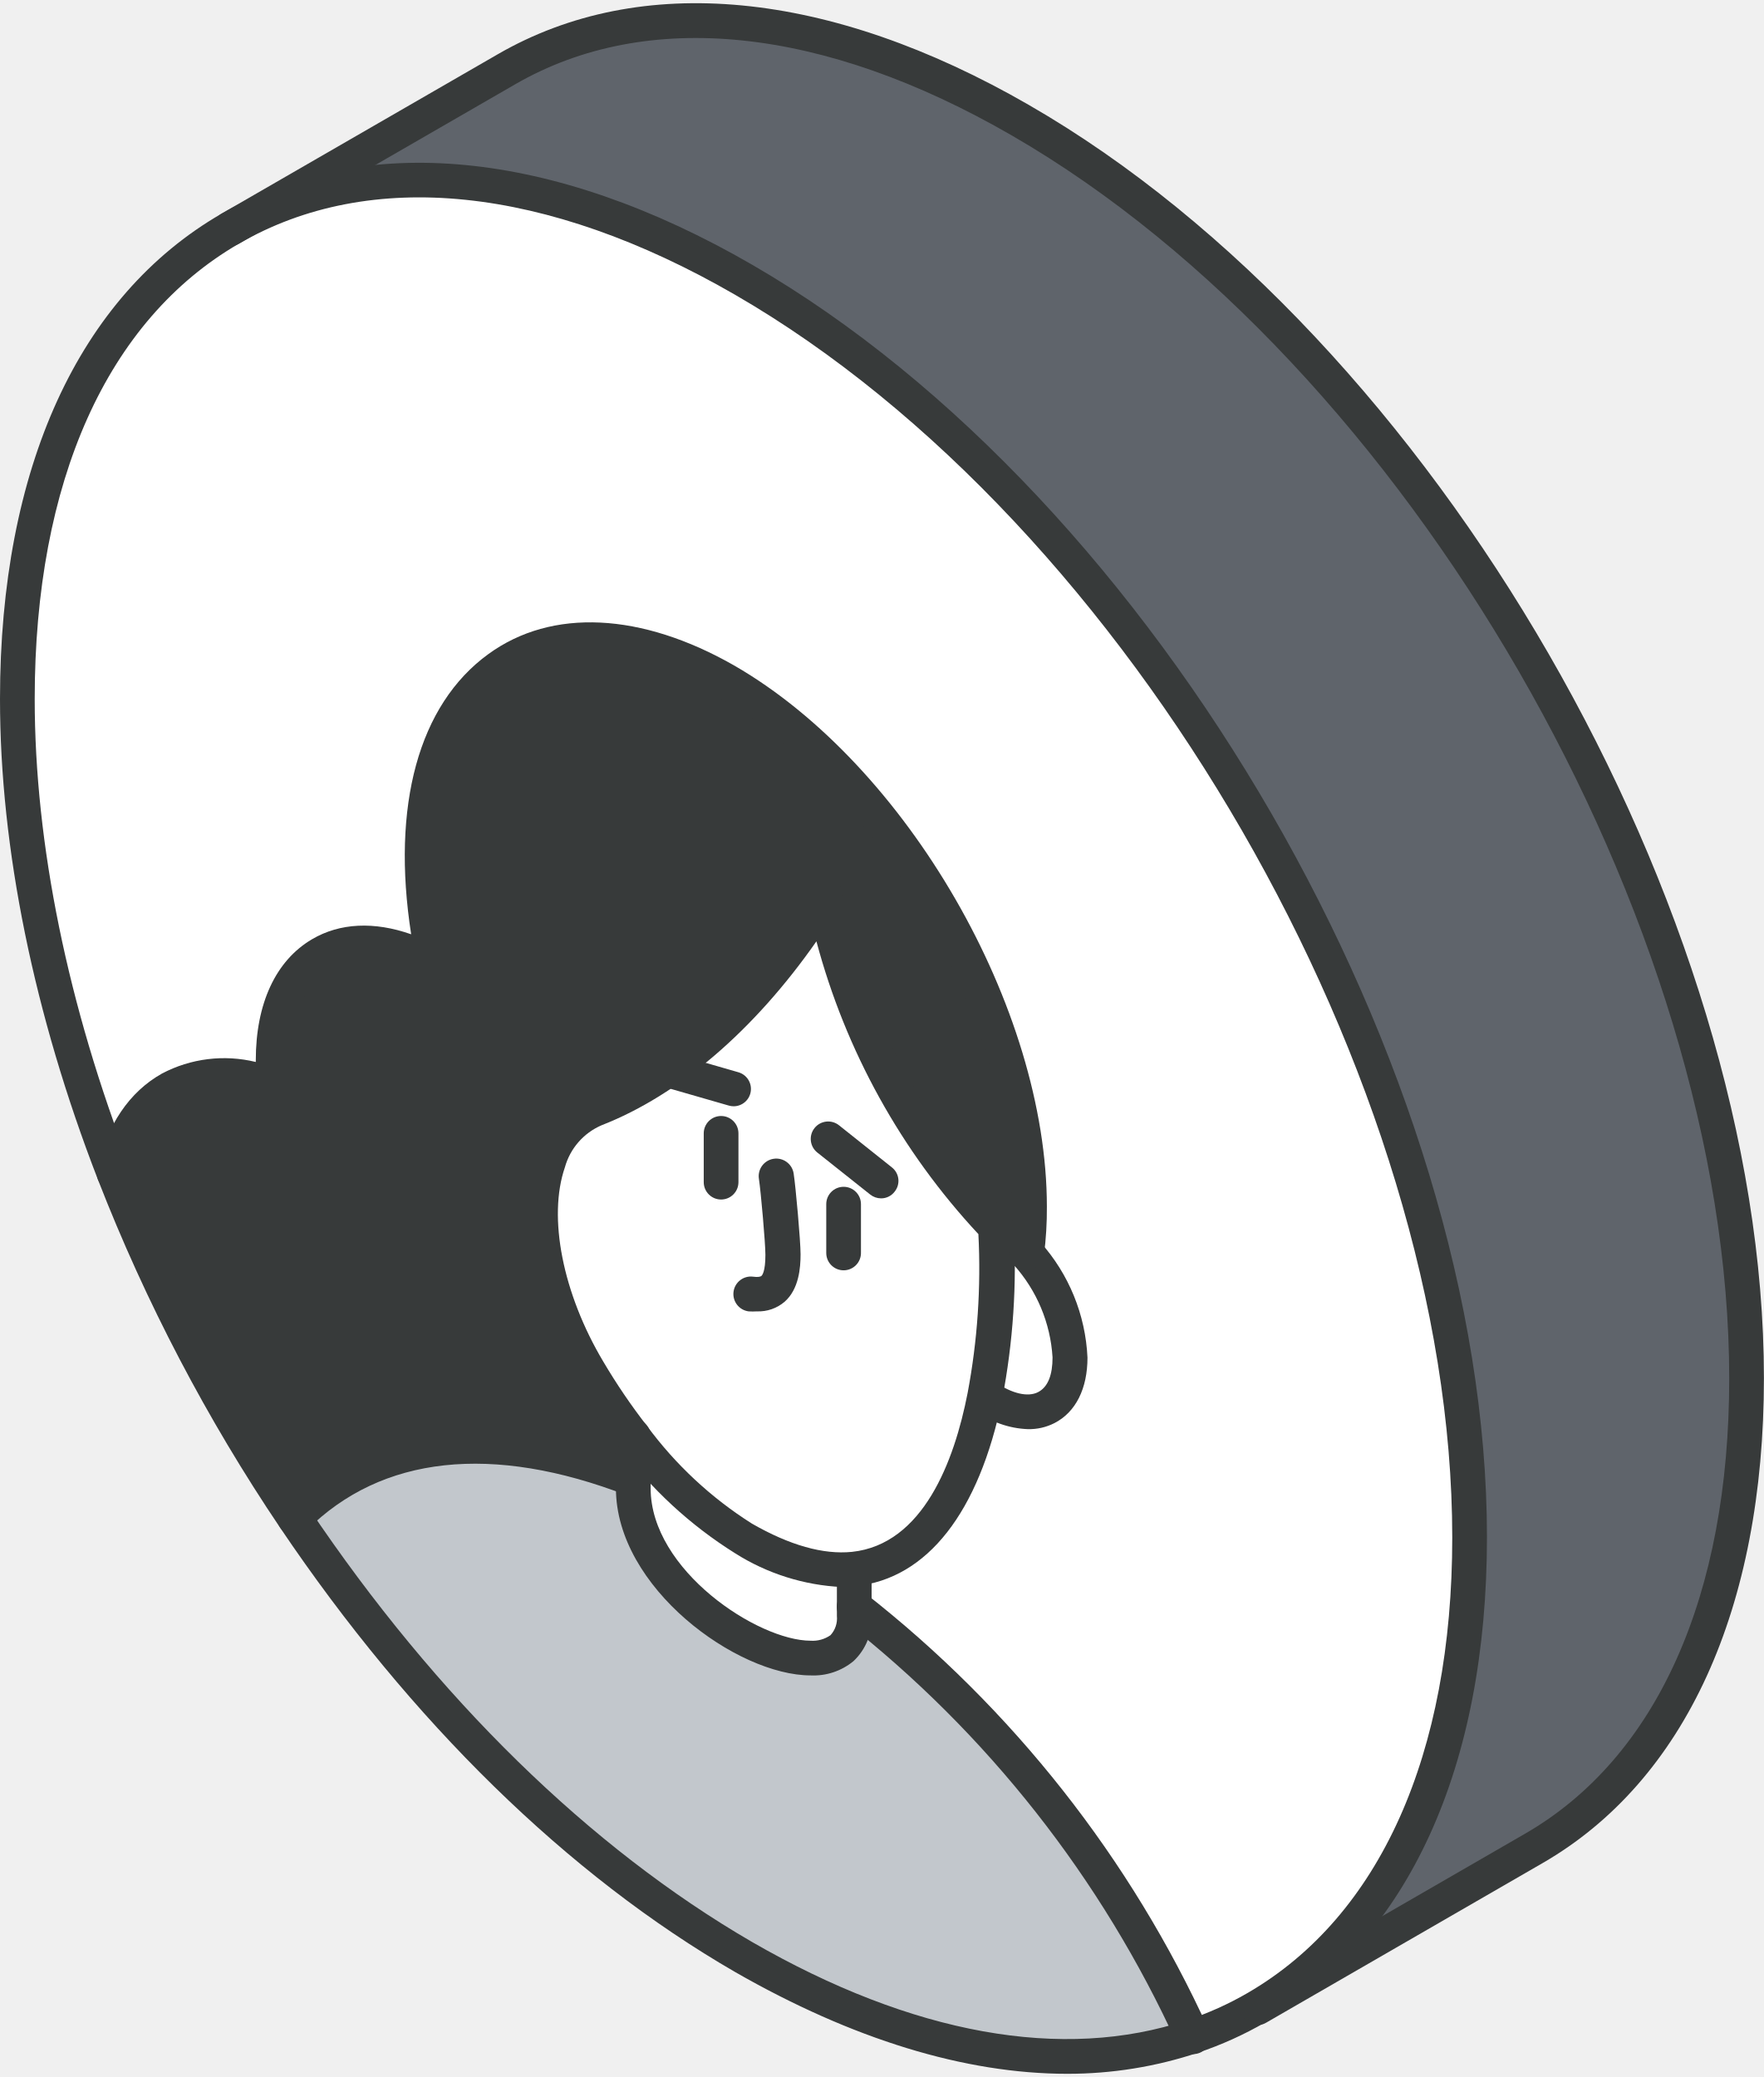
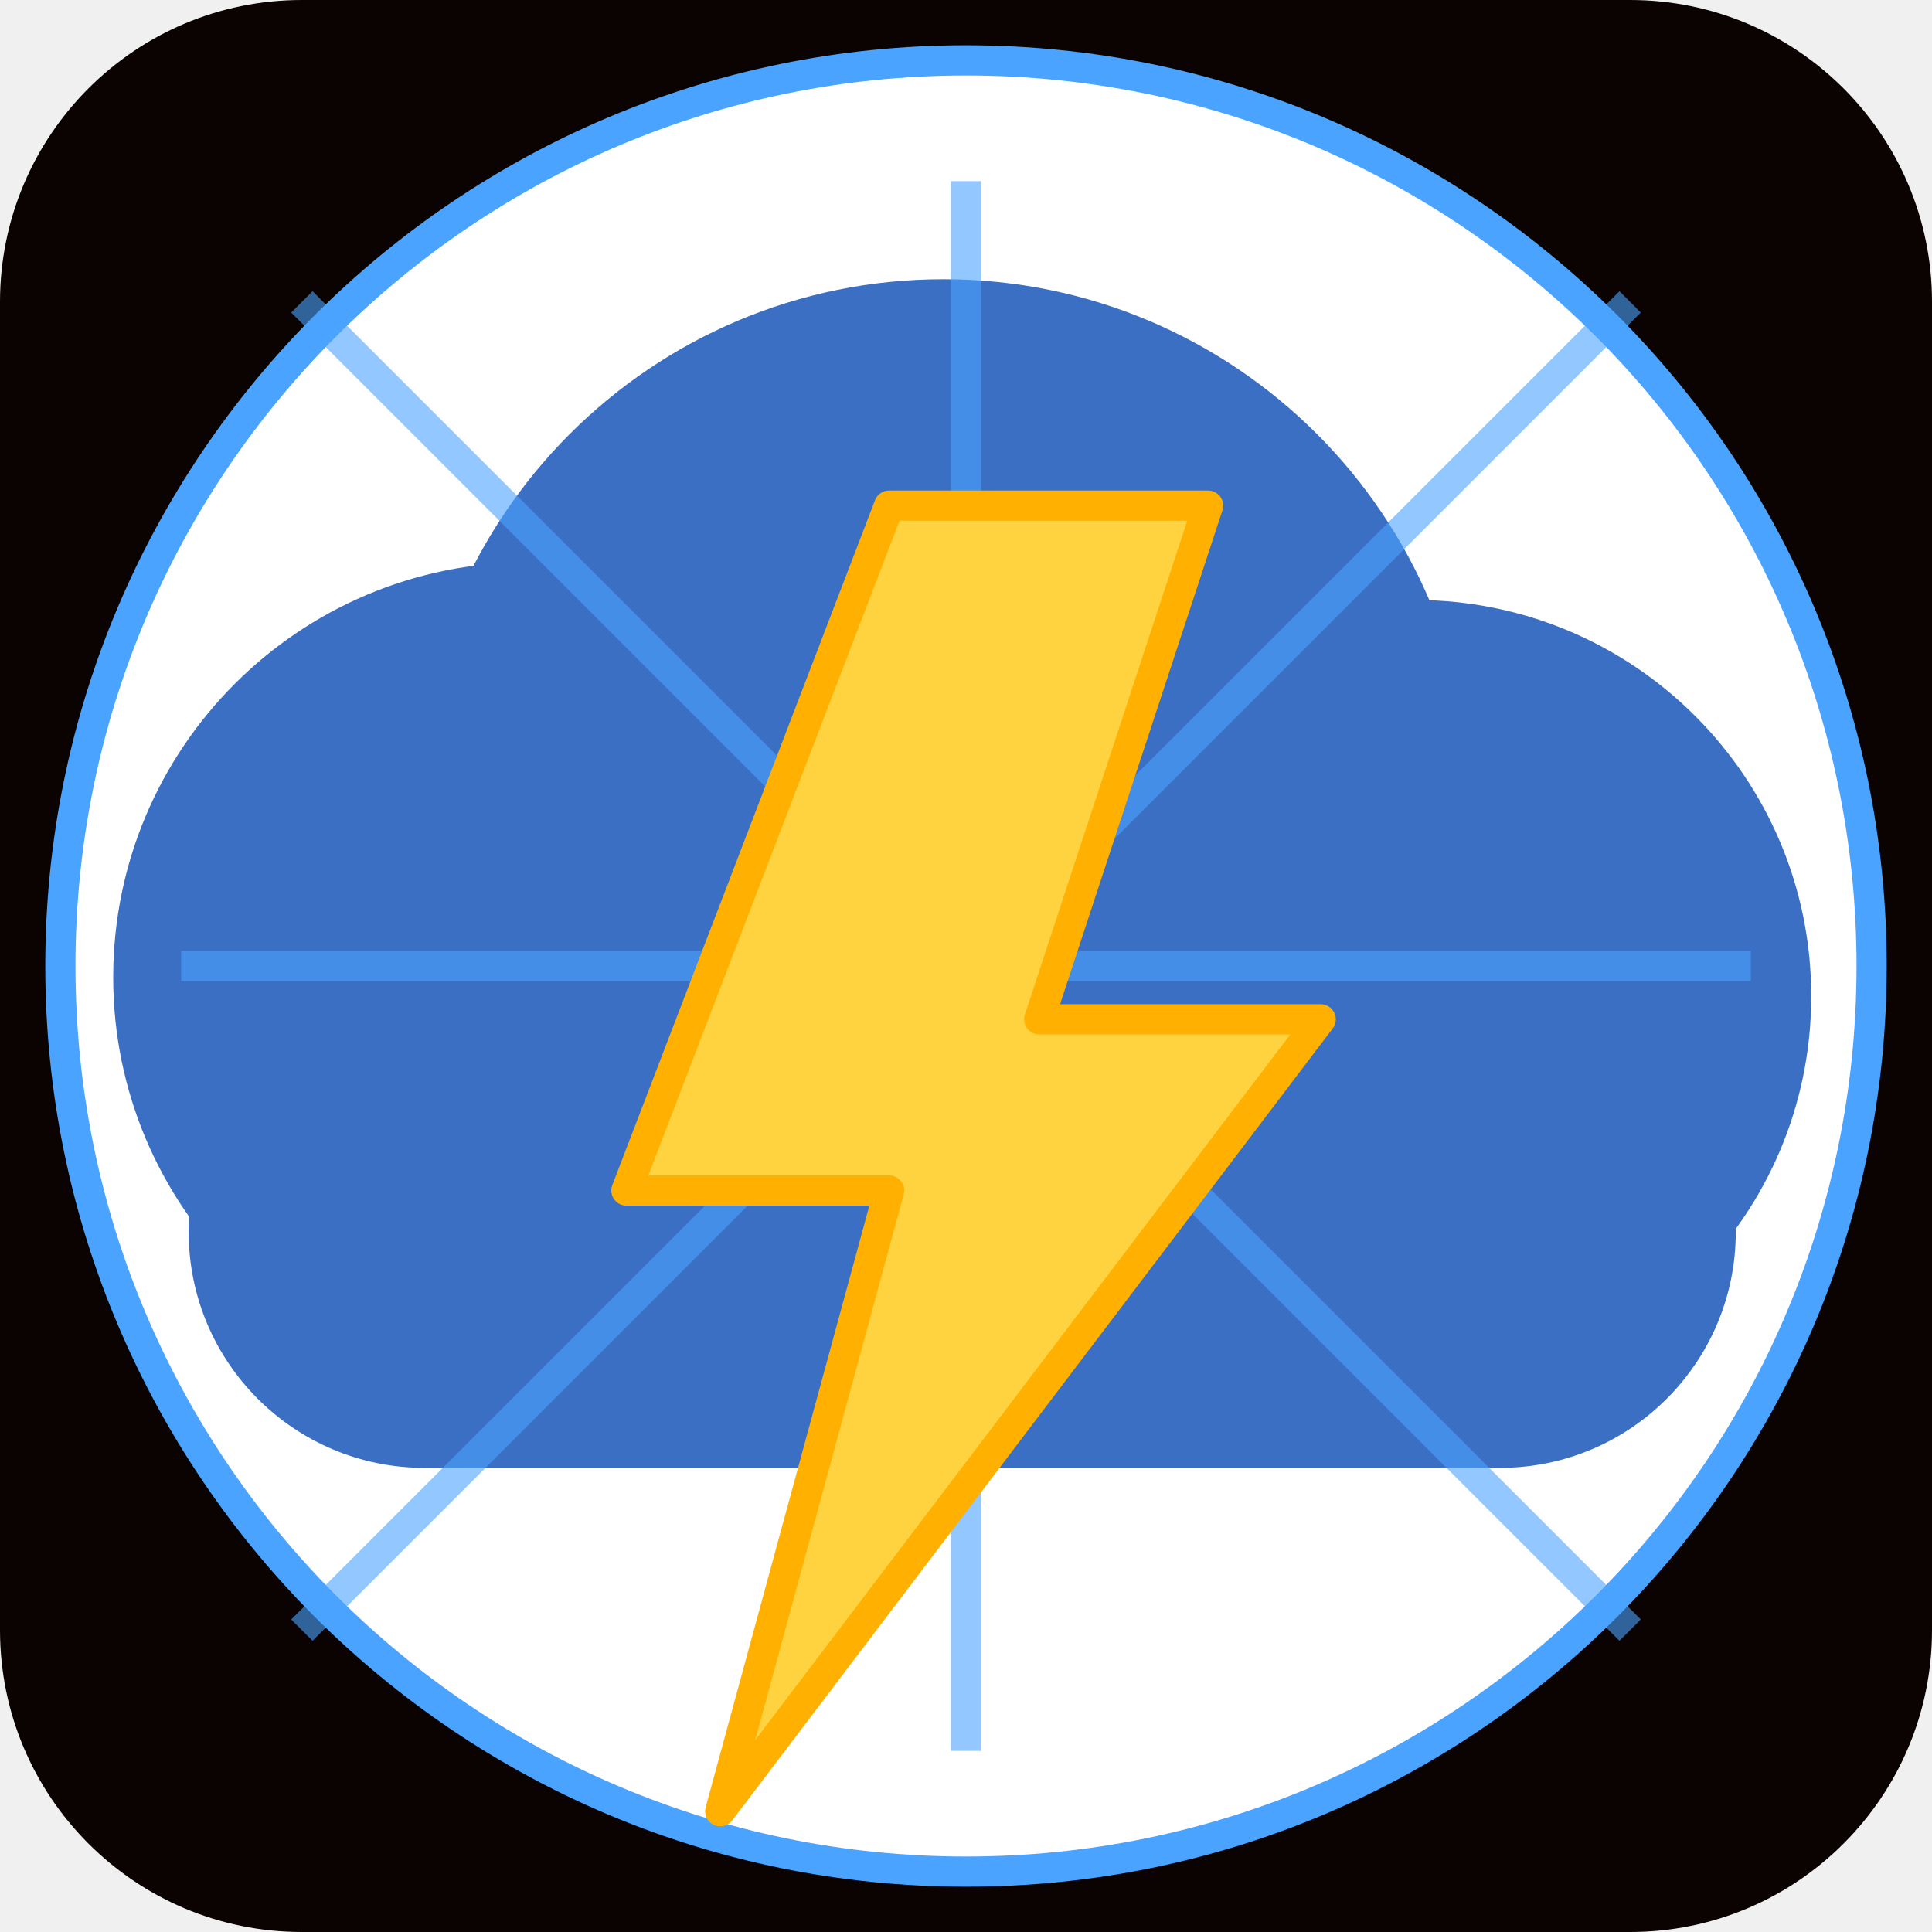
- <svg xmlns="http://www.w3.org/2000/svg" width="152" height="179" viewBox="0 0 152.47 179">
-   <g>
-     <defs />
-     <g id="1745442262465-6161491_Layer_2" data-name="Layer 2">
-       <g id="1745442262465-6161491_icons_design" data-name="icons design">
-         <g id="1745442262465-6161491_avatar_woman" data-name="avatar woman">
-           <path class="cls-1" d="M151,118.85c0,20-7,34.09-18.39,40.65l-23.9,13.79c11.36-6.54,18.39-20.61,18.39-40.65,0-40-28.1-88.72-62.78-108.74-17.34-10-33-11-44.4-4.4L43.8,5.7C55.16-.86,70.85.09,88.19,10.1,122.87,30.12,151,78.81,151,118.85Z" fill="#5f646b" />
-           <path class="cls-2" d="M127.07,132.64c0,20-7,34.1-18.39,40.64a30.07,30.07,0,0,1-5.57,2.52,99.58,99.58,0,0,0-29.27-37.18v-3.25c6.26-.65,9.78-7.08,11.35-14.93,4,2.74,7.29,1.08,7.29-3.38a14.62,14.62,0,0,0-3.72-9,29.66,29.66,0,0,0,.24-4C89,87.33,77.25,67,62.75,58.6,45.82,48.83,32.63,59.73,37.54,83c-7.71-4.3-13.92-.61-13.92,8.34,0,.71,0,1.43.11,2.15-6.87-2.36-12.32.65-13.86,7.65C4.54,87.44,1.5,73.32,1.5,60.15c0-20,7-34.09,18.39-40.65S47,13.89,64.29,23.9C99,43.92,127.07,92.61,127.07,132.64Z" fill="#fff" />
-           <path class="cls-3" d="M103.11,175.8c-10.69,3.55-24.17,1.56-38.82-6.9S36.15,146.85,25.46,131c6.89-6.9,17-8.12,29.28-3.37v.79c0,10.94,19.1,20,19.1,11v-.8A99.58,99.58,0,0,1,103.11,175.8Z" fill="#c2c7cc" />
-           <path class="cls-2" d="M88.76,108.05a14.62,14.62,0,0,1,3.72,9c0,4.46-3.33,6.12-7.29,3.38a59.11,59.11,0,0,0,.93-14.67A11.72,11.72,0,0,1,88.76,108.05Z" fill="#fff" />
-           <path class="cls-4" d="M89,104.07a29.66,29.66,0,0,1-.24,4,11.72,11.72,0,0,0-2.64-2.28C79,98.58,72.55,86.6,71.36,77.18c-6.2,10-13.54,15.94-19.88,18.41-6.07,2.37-6.32,13-.61,22.58a53.66,53.66,0,0,0,3.87,5.71v3.72c-12.31-4.75-22.39-3.53-29.28,3.37a153.06,153.06,0,0,1-15.59-29.8c1.54-7,7-10,13.86-7.65-.07-.72-.11-1.44-.11-2.15,0-9,6.21-12.64,13.92-8.34-4.91-23.3,8.28-34.2,25.21-24.43C77.25,67,89,87.33,89,104.07Z" fill="#373a3a" />
-           <path class="cls-2" d="M86.12,105.77a59.11,59.11,0,0,1-.93,14.67c-1.57,7.85-5.09,14.28-11.35,14.93-2.67.28-5.83-.49-9.55-2.63a35,35,0,0,1-9.55-8.86,53.66,53.66,0,0,1-3.87-5.71c-5.71-9.61-5.46-20.21.61-22.58,6.34-2.47,13.68-8.37,19.88-18.41C72.55,86.6,79,98.58,86.12,105.77Z" fill="#fff" />
-           <path class="cls-2" d="M73.84,138.62v.8c0,8.94-19.1-.09-19.1-11v-4.51a35,35,0,0,0,9.55,8.86c3.72,2.14,6.88,2.91,9.55,2.63Z" fill="#fff" />
-           <path class="cls-4" d="M88.83,123.27a8,8,0,0,1-4.49-1.6,1.51,1.51,0,0,1-.38-2.09,1.48,1.48,0,0,1,2.08-.37c1.44,1,2.82,1.31,3.69.86s1.25-1.51,1.25-3a13.13,13.13,0,0,0-3.35-8,10.1,10.1,0,0,0-2.3-2,1.5,1.5,0,0,1,1.58-2.55,13.41,13.41,0,0,1,3,2.57,16.06,16.06,0,0,1,4.09,10c0,2.65-1,4.71-2.86,5.66A4.81,4.81,0,0,1,88.83,123.27Z" fill="#373a3a" />
-           <path class="cls-4" d="M92.26,179c-8.87,0-18.6-3-28.72-8.8-14.45-8.35-28-21.62-39.32-38.4A153.4,153.4,0,0,1,8.47,101.71C2.93,87.42,0,73.05,0,60.15,0,40.22,6.8,25.33,19.14,18.2S47.78,12.64,65,22.6c35,20.23,63.53,69.59,63.53,110,0,19.87-6.8,34.77-19.14,41.94a31.66,31.66,0,0,1-5.84,2.64A35.7,35.7,0,0,1,92.26,179ZM26.71,130.13C37.73,146.52,51,159.48,65,167.6c13.87,8,26.87,10.35,37.6,6.77a27.88,27.88,0,0,0,5.28-2.38c11.38-6.62,17.65-20.59,17.65-39.35,0-39.49-27.82-87.69-62-107.44-16.29-9.41-31.53-11-42.9-4.4S3,41.34,3,60.15c0,12.53,2.86,26.52,8.27,40.47A150.19,150.19,0,0,0,26.71,130.13Z" fill="#373a3a" />
-           <path class="cls-4" d="M25.46,132.47A1.53,1.53,0,0,1,24.4,132a1.51,1.51,0,0,1,0-2.12c7.37-7.38,18.05-8.66,30.88-3.71A1.5,1.5,0,0,1,54.2,129c-11.64-4.49-21.21-3.45-27.68,3A1.49,1.49,0,0,1,25.46,132.47Z" fill="#373a3a" />
-           <path class="cls-4" d="M103.11,177.3a1.5,1.5,0,0,1-1.36-.87,98.27,98.27,0,0,0-28.83-36.62,1.5,1.5,0,0,1,1.83-2.38,101.22,101.22,0,0,1,29.72,37.74,1.5,1.5,0,0,1-.73,2A1.56,1.56,0,0,1,103.11,177.3Z" fill="#373a3a" />
-           <path class="cls-4" d="M70.07,144.56c-6.34,0-16.83-7.56-16.83-16.17v-4.51a1.5,1.5,0,0,1,3,0v4.51c0,7.08,9.28,13.17,13.83,13.17a2.67,2.67,0,0,0,1.72-.48,2.16,2.16,0,0,0,.55-1.66v-4a1.5,1.5,0,0,1,3,0v4a5,5,0,0,1-1.56,3.9A5.42,5.42,0,0,1,70.07,144.56Z" fill="#373a3a" />
-           <path class="cls-4" d="M72.78,136.92A18.9,18.9,0,0,1,63.54,134a36.62,36.62,0,0,1-10-9.24,54.79,54.79,0,0,1-4-5.86c-4-6.71-5.35-14.1-3.57-19.29a8.55,8.55,0,0,1,4.92-5.46c4-1.56,11.84-6,19.15-17.8a1.5,1.5,0,0,1,2.76.6C74,85.85,80,97.5,87.18,104.71a1.48,1.48,0,0,1,.44,1,60.69,60.69,0,0,1-1,15c-2,9.75-6.46,15.48-12.66,16.13C73.6,136.9,73.19,136.92,72.78,136.92ZM55.93,123A33.51,33.51,0,0,0,65,131.44c3.26,1.87,6.16,2.69,8.64,2.44,6.15-.65,8.85-7.83,10-13.74a57.91,57.91,0,0,0,.93-13.73A59.65,59.65,0,0,1,70.57,81.1C65.18,88.81,58.68,94.39,52,97a5.58,5.58,0,0,0-3.17,3.63c-1.49,4.32-.19,10.91,3.31,16.79A53,53,0,0,0,55.93,123Z" fill="#373a3a" />
-           <path class="cls-4" d="M88.76,109.55l-.2,0a1.5,1.5,0,0,1-1.29-1.68,29.07,29.07,0,0,0,.23-3.78C87.5,87.83,76.06,68,62,59.9c-7-4-13.54-4.46-18-1.21-5.45,4-7.31,12.94-5,24a1.51,1.51,0,0,1-2.2,1.62c-3.22-1.8-6.18-2.1-8.31-.84s-3.38,4.07-3.38,7.87a19.3,19.3,0,0,0,.11,2,1.51,1.51,0,0,1-.56,1.33,1.49,1.49,0,0,1-1.42.24c-3-1-5.67-.94-7.77.23s-3.49,3.34-4.14,6.32a1.5,1.5,0,0,1-2.93-.65c.84-3.83,2.78-6.7,5.6-8.28a11.51,11.51,0,0,1,8.11-1v-.15c0-4.91,1.73-8.62,4.86-10.46,2.41-1.42,5.38-1.55,8.57-.43-1.73-11.11.64-19.84,6.67-24.22,5.49-4,13.24-3.6,21.28,1,14.89,8.6,27,29.58,27,46.77a31.48,31.48,0,0,1-.25,4.17A1.51,1.51,0,0,1,88.76,109.55Z" fill="#373a3a" />
-           <path class="cls-4" d="M62.33,103.42a1.5,1.5,0,0,1-1.5-1.5V97.7a1.5,1.5,0,0,1,3,0v4.22A1.5,1.5,0,0,1,62.33,103.42Z" fill="#373a3a" />
-           <path class="cls-4" d="M72.92,109.54a1.5,1.5,0,0,1-1.5-1.5v-4.22a1.5,1.5,0,0,1,3,0V108A1.5,1.5,0,0,1,72.92,109.54Z" fill="#373a3a" />
-           <path class="cls-4" d="M63.42,95.36A1.52,1.52,0,0,1,63,95.3l-5.1-1.47a1.52,1.52,0,0,1-1.58-1.36,1.5,1.5,0,0,1,1.34-1.64,2.67,2.67,0,0,1,.4,0,1.89,1.89,0,0,1,.47.06l5.3,1.53a1.5,1.5,0,0,1-.41,2.94Z" fill="#373a3a" />
-           <path class="cls-4" d="M76.16,103.32a1.52,1.52,0,0,1-.94-.33l-4.57-3.63A1.5,1.5,0,0,1,72.52,97l4.57,3.64a1.48,1.48,0,0,1,.24,2.1A1.46,1.46,0,0,1,76.16,103.32Z" fill="#373a3a" />
-           <path class="cls-4" d="M65.42,113.09a5.92,5.92,0,0,1-.71,0,1.5,1.5,0,0,1,.39-3c.41.06.64,0,.71-.06s.35-.37.35-1.83c0-1-.39-5.45-.56-6.56a1.5,1.5,0,1,1,3-.48c.18,1.16.6,5.84.6,7s-.14,3-1.37,4.09A3.48,3.48,0,0,1,65.42,113.09Z" fill="#373a3a" />
-           <path class="cls-4" d="M108.69,174.79a1.47,1.47,0,0,1-1.3-.75,1.49,1.49,0,0,1,.54-2l23.9-13.8c11.38-6.57,17.64-20.55,17.64-39.35,0-39.5-27.83-87.7-62-107.45C71.15,2,55.92.44,44.55,7L20.64,20.8a1.5,1.5,0,0,1-1.5-2.6L43.05,4.4C55.39-2.72,71.68-1.16,88.94,8.8,124,29,152.47,78.4,152.47,118.85c0,19.92-6.8,34.82-19.14,41.94l-23.9,13.8A1.42,1.42,0,0,1,108.69,174.79Z" fill="#373a3a" />
-         </g>
-       </g>
+ <svg xmlns="http://www.w3.org/2000/svg" fill="none" viewBox="0 0 256 256">
+   <g clip-path="url(#a)">
+     <path fill="#0a0301" d="M216 0H40C17.909 0 0 17.909 0 40v176c0 22.091 17.909 40 40 40h176c22.091 0 40-17.909 40-40V40c0-22.091-17.909-40-40-40" />
+     <path fill="#fff" stroke="#4aa3ff" stroke-width="4" d="M128 248c66.274 0 120-53.726 120-120S194.274 8 128 8 8 61.726 8 128s53.726 120 120 120Z" />
+     <path fill="#3b6fc4" d="M70 184.5c30.376 0 55-24.624 55-55s-24.624-55-55-55-55 24.624-55 55 24.624 55 55 55" />
+     <path fill="#3b6fc4" d="M125 177c38.66 0 70-31.34 70-70s-31.34-70-70-70-70 31.34-70 70 31.34 70 70 70" />
+     <path fill="#3b6fc4" d="M187.5 184.5c28.995 0 52.5-23.505 52.5-52.5s-23.505-52.5-52.5-52.5S135 103.005 135 132s23.505 52.5 52.5 52.5" />
+     <path fill="#3b6fc4" d="M198.75 132H56.25C38.991 132 25 145.991 25 163.25s13.991 31.25 31.25 31.25h142.5c17.259 0 31.25-13.991 31.25-31.25S216.009 132 198.75 132" />
+     <g stroke="#4aa3ff" stroke-width="4" opacity=".6">
+       <path d="m40 40 176 176M216 40 40 216M128 24v208M24 128h208" />
    </g>
+     <path fill="#ffd23f" stroke="#ffb000" stroke-linejoin="round" stroke-width="4" d="M117.811 67 83 157.754h34.811L95.432 240 175 135.066h-37.297L160.081 67z" />
  </g>
+   <defs>
+     <clipPath id="a">
+       <path fill="#fff" d="M0 0h256v256H0z" />
+     </clipPath>
+   </defs>
</svg>
